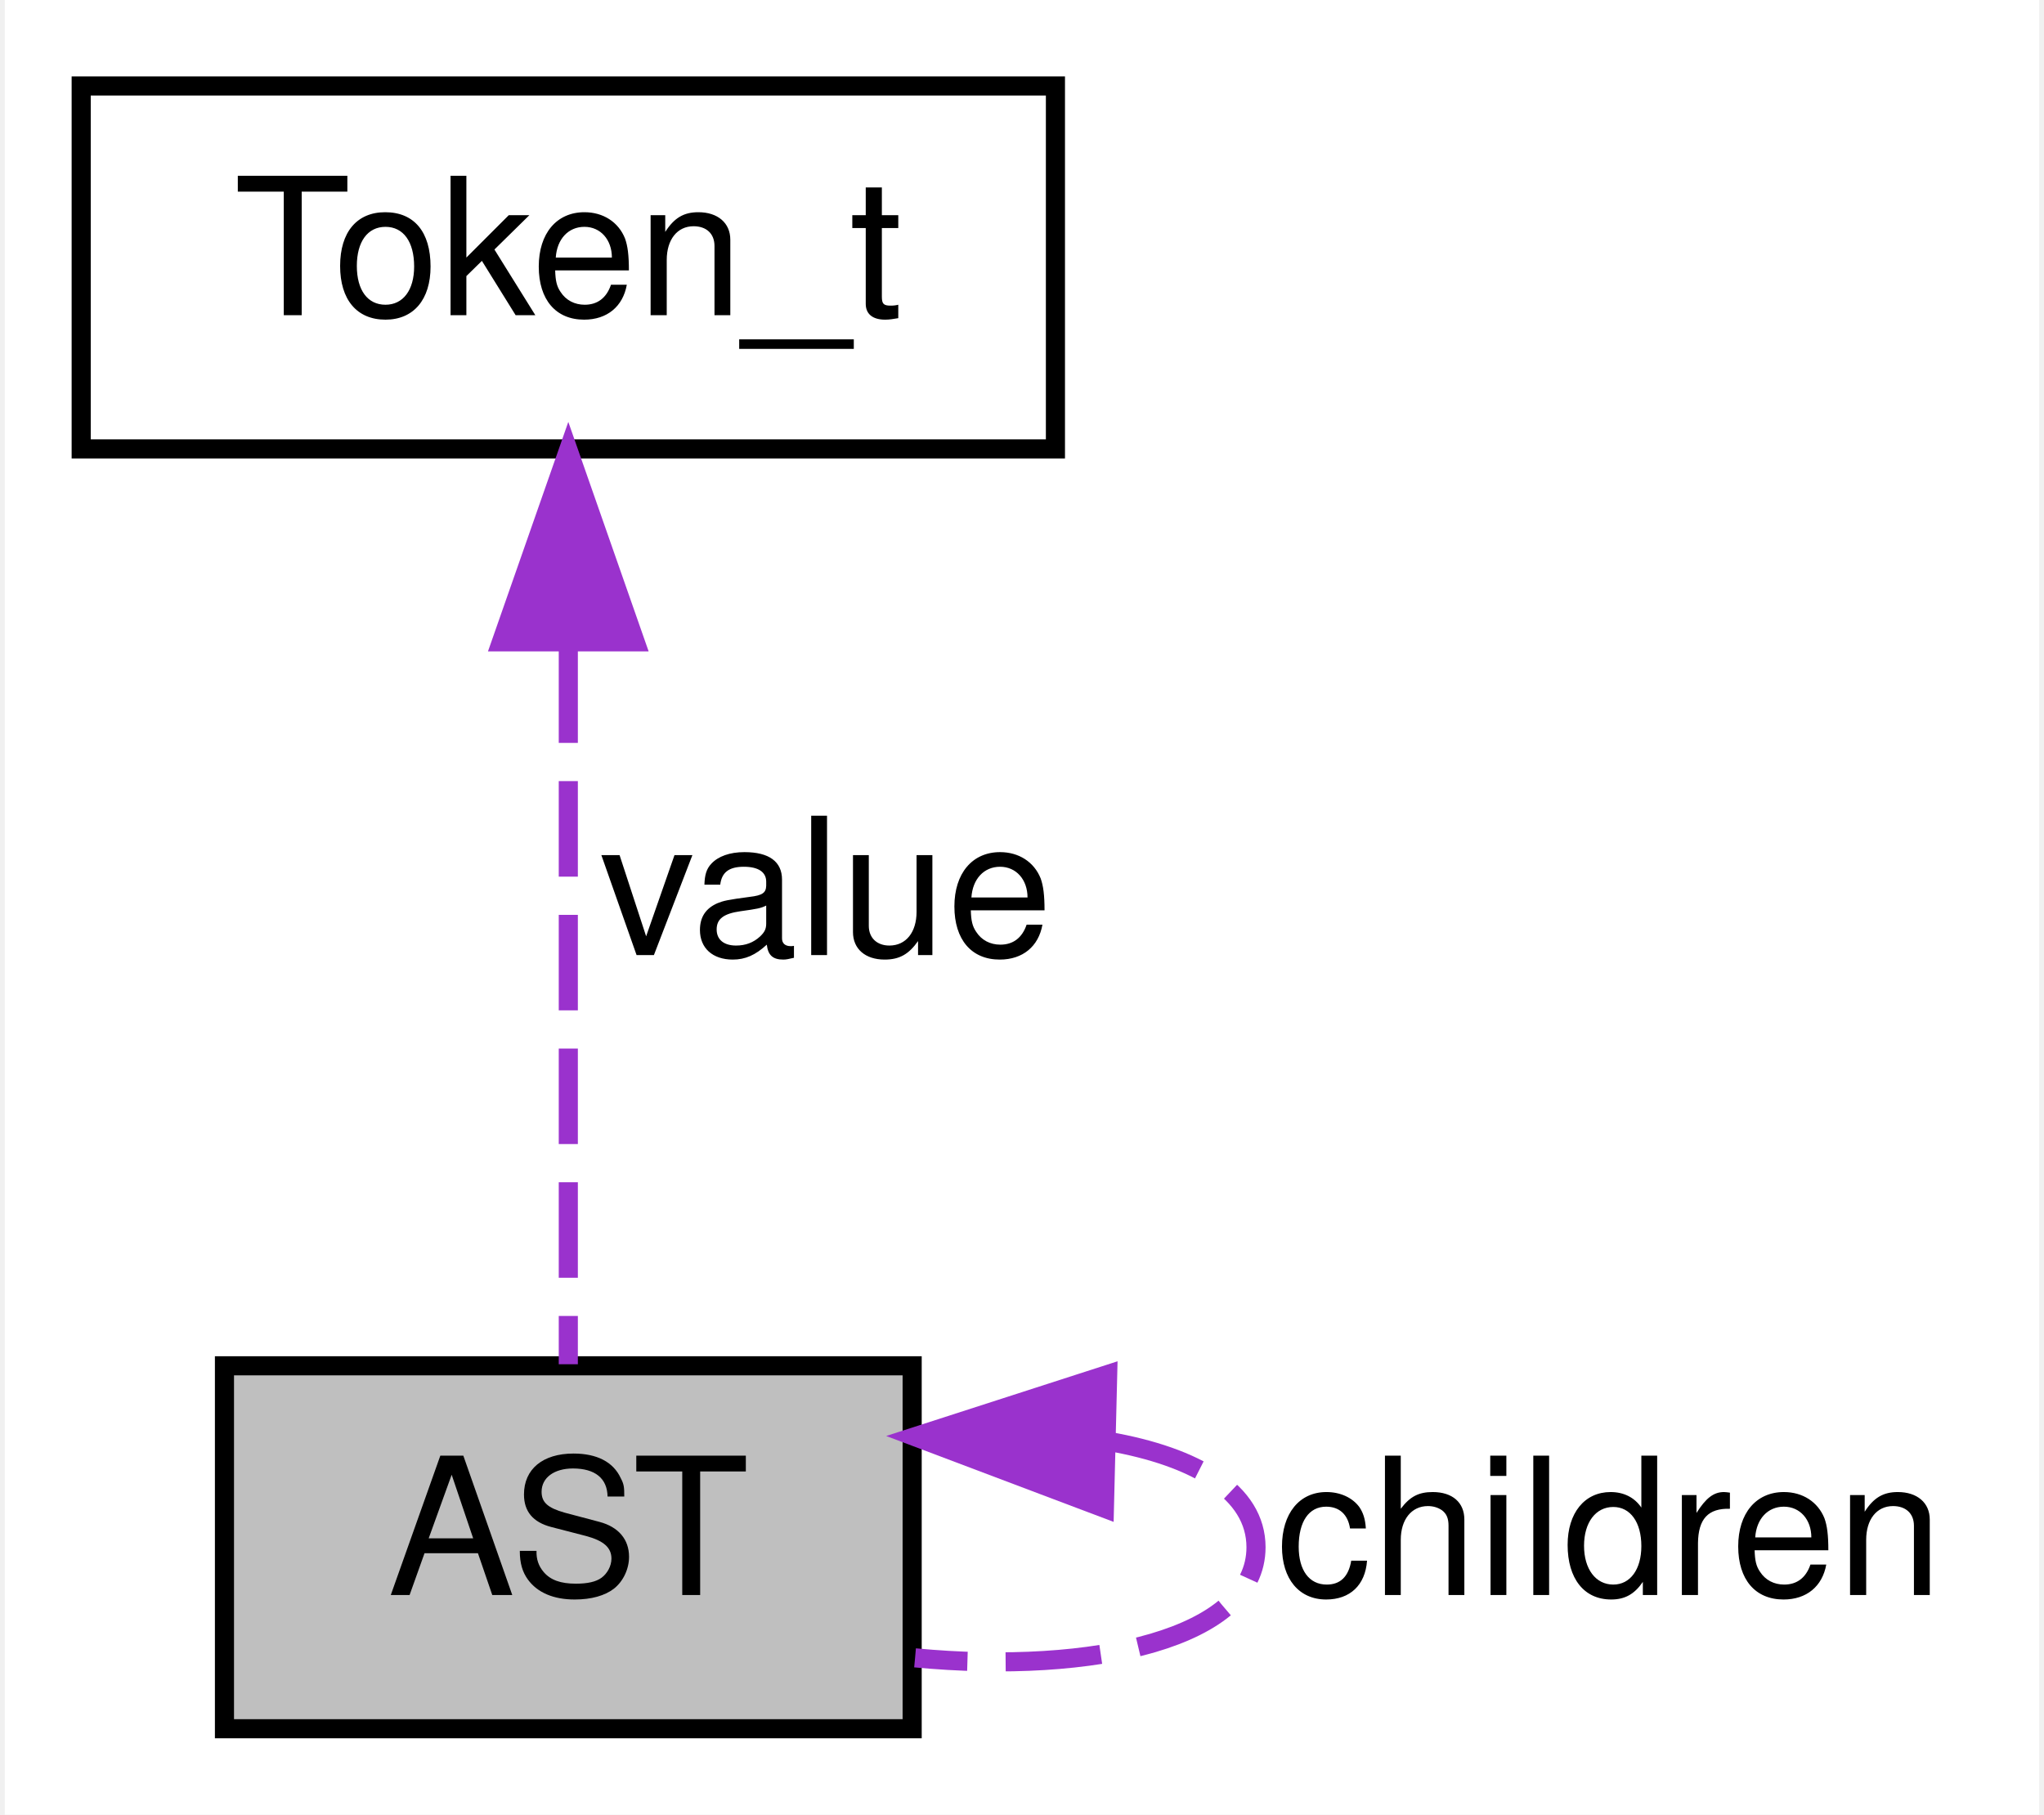
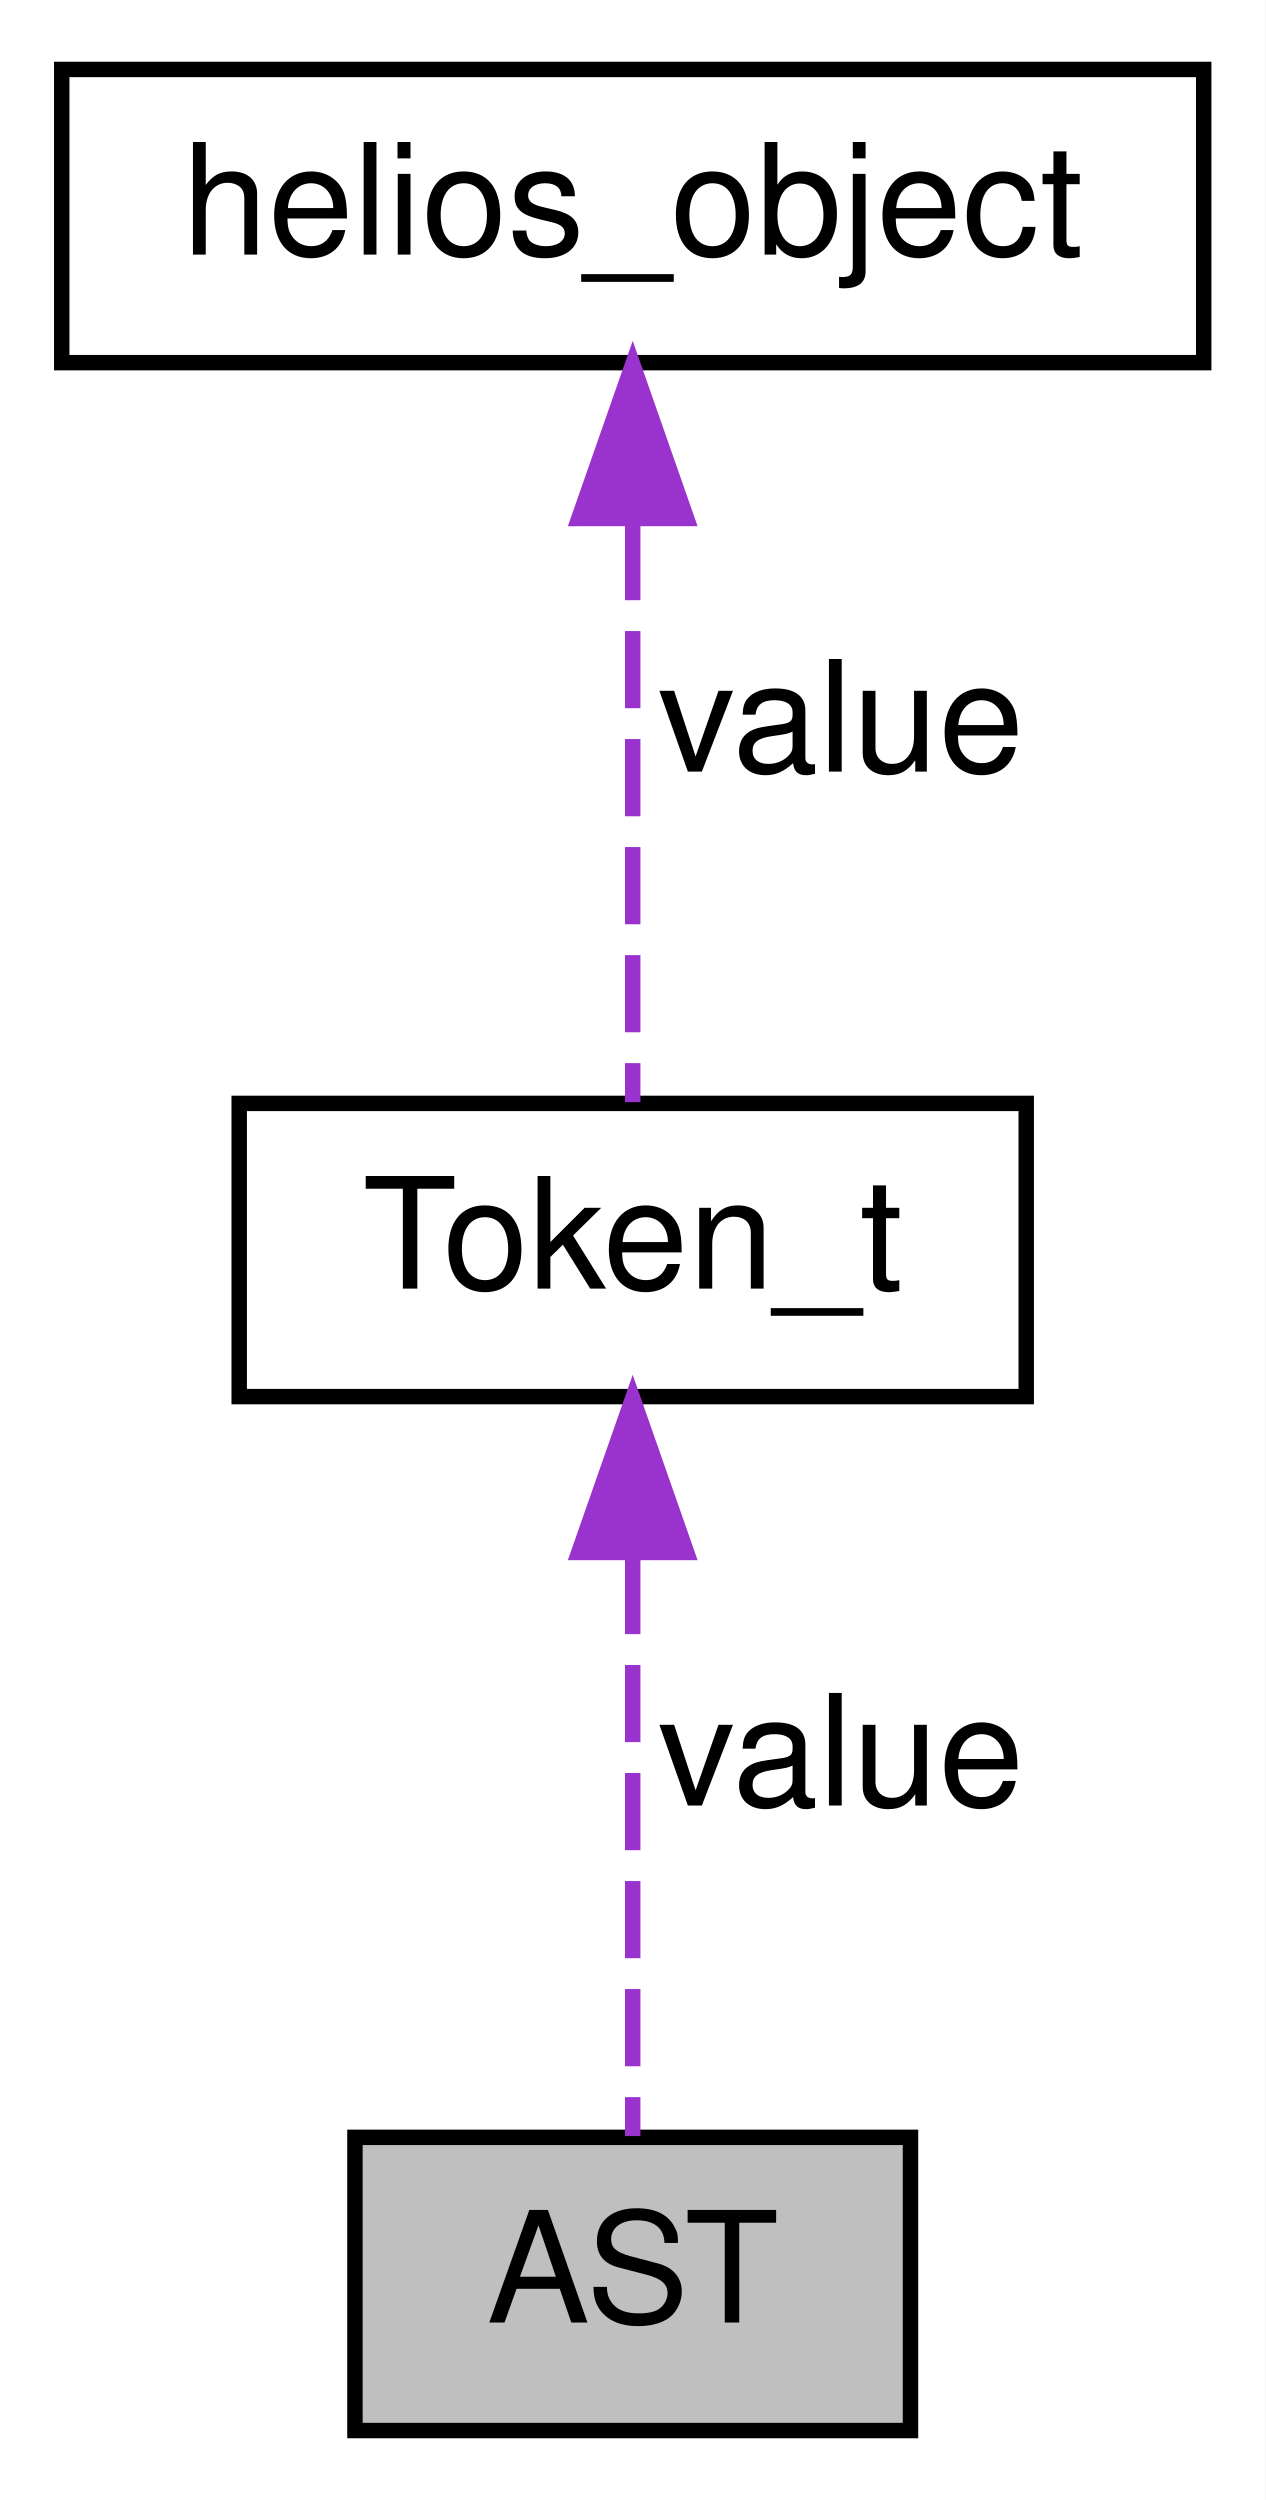
- <svg xmlns="http://www.w3.org/2000/svg" xmlns:xlink="http://www.w3.org/1999/xlink" width="107pt" height="95pt" viewBox="0.00 0.00 106.50 95.00">
-   <g id="graph0" class="graph" transform="scale(1 1) rotate(0) translate(4 91)">
-     <polygon fill="#ffffff" stroke="transparent" points="-4,4 -4,-91 102.5,-91 102.5,4 -4,4" />
+ <svg xmlns="http://www.w3.org/2000/svg" xmlns:xlink="http://www.w3.org/1999/xlink" width="82pt" height="162pt" viewBox="0.00 0.00 82.00 162.00">
+   <g id="graph0" class="graph" transform="scale(1 1) rotate(0) translate(4 158)">
+     <polygon fill="#ffffff" stroke="transparent" points="-4,4 -4,-158 78,-158 78,4 -4,4" />
    <g id="node1" class="node">
      <g id="a_node1">
        <a xlink:title="This struct represents an AST node object, and recursively defines an AST.">
-           <polygon fill="#bfbfbf" stroke="#000000" points="7.5,-.5 7.5,-19.5 43.5,-19.5 43.5,-.5 7.5,-.5" />
-           <text text-anchor="middle" x="25.5" y="-7.5" font-family="Helvetica,sans-Serif" font-size="10.00" fill="#000000">AST</text>
+           <polygon fill="#bfbfbf" stroke="#000000" points="19,-.5 19,-19.5 55,-19.5 55,-.5 19,-.5" />
+           <text text-anchor="middle" x="37" y="-7.5" font-family="Helvetica,sans-Serif" font-size="10.00" fill="#000000">AST</text>
+         </a>
+       </g>
+     </g>
+     <g id="node2" class="node">
+       <g id="a_node2">
+         <a xlink:href="structToken__t.html" target="_top" xlink:title="This struct represents a token object.">
+           <polygon fill="#ffffff" stroke="#000000" points="11.5,-67.5 11.5,-86.5 62.5,-86.5 62.5,-67.5 11.5,-67.5" />
+           <text text-anchor="middle" x="37" y="-74.5" font-family="Helvetica,sans-Serif" font-size="10.00" fill="#000000">Token_t</text>
        </a>
      </g>
    </g>
    <g id="edge1" class="edge">
-       <path fill="none" stroke="#9a32cd" stroke-dasharray="5,2" d="M53.78,-15.542C58.358,-14.742 61.5,-12.895 61.5,-10 61.5,-5.25 53.039,-3.32 43.653,-4.211" />
-       <polygon fill="#9a32cd" stroke="#9a32cd" points="53.564,-12.046 43.653,-15.789 53.735,-19.044 53.564,-12.046" />
-       <text text-anchor="middle" x="80" y="-7.5" font-family="Helvetica,sans-Serif" font-size="10.00" fill="#000000"> children</text>
+       <path fill="none" stroke="#9a32cd" stroke-dasharray="5,2" d="M37,-57.108C37,-44.714 37,-29.326 37,-19.582" />
+       <polygon fill="#9a32cd" stroke="#9a32cd" points="33.5,-57.401 37,-67.4 40.5,-57.401 33.5,-57.401" />
+       <text text-anchor="middle" x="50.5" y="-41" font-family="Helvetica,sans-Serif" font-size="10.00" fill="#000000"> value</text>
    </g>
-     <g id="node2" class="node">
-       <g id="a_node2">
-         <a xlink:href="structToken__t.html" target="_top" xlink:title="This struct represents a token object.">
-           <polygon fill="#ffffff" stroke="#000000" points="0,-67.5 0,-86.5 51,-86.5 51,-67.5 0,-67.5" />
-           <text text-anchor="middle" x="25.5" y="-74.5" font-family="Helvetica,sans-Serif" font-size="10.00" fill="#000000">Token_t</text>
+     <g id="node3" class="node">
+       <g id="a_node3">
+         <a xlink:href="structhelios__object.html" target="_top" xlink:title="Definition of the most basic helios object.">
+           <polygon fill="#ffffff" stroke="#000000" points="0,-134.5 0,-153.5 74,-153.5 74,-134.5 0,-134.5" />
+           <text text-anchor="middle" x="37" y="-141.5" font-family="Helvetica,sans-Serif" font-size="10.00" fill="#000000">helios_object</text>
        </a>
      </g>
    </g>
    <g id="edge2" class="edge">
-       <path fill="none" stroke="#9a32cd" stroke-dasharray="5,2" d="M25.5,-57.108C25.5,-44.714 25.5,-29.326 25.5,-19.582" />
-       <polygon fill="#9a32cd" stroke="#9a32cd" points="22,-57.401 25.5,-67.4 29,-57.401 22,-57.401" />
-       <text text-anchor="middle" x="39" y="-41" font-family="Helvetica,sans-Serif" font-size="10.00" fill="#000000"> value</text>
+       <path fill="none" stroke="#9a32cd" stroke-dasharray="5,2" d="M37,-124.108C37,-111.714 37,-96.326 37,-86.582" />
+       <polygon fill="#9a32cd" stroke="#9a32cd" points="33.5,-124.4 37,-134.4 40.5,-124.401 33.5,-124.4" />
+       <text text-anchor="middle" x="50.5" y="-108" font-family="Helvetica,sans-Serif" font-size="10.00" fill="#000000"> value</text>
    </g>
  </g>
</svg>
